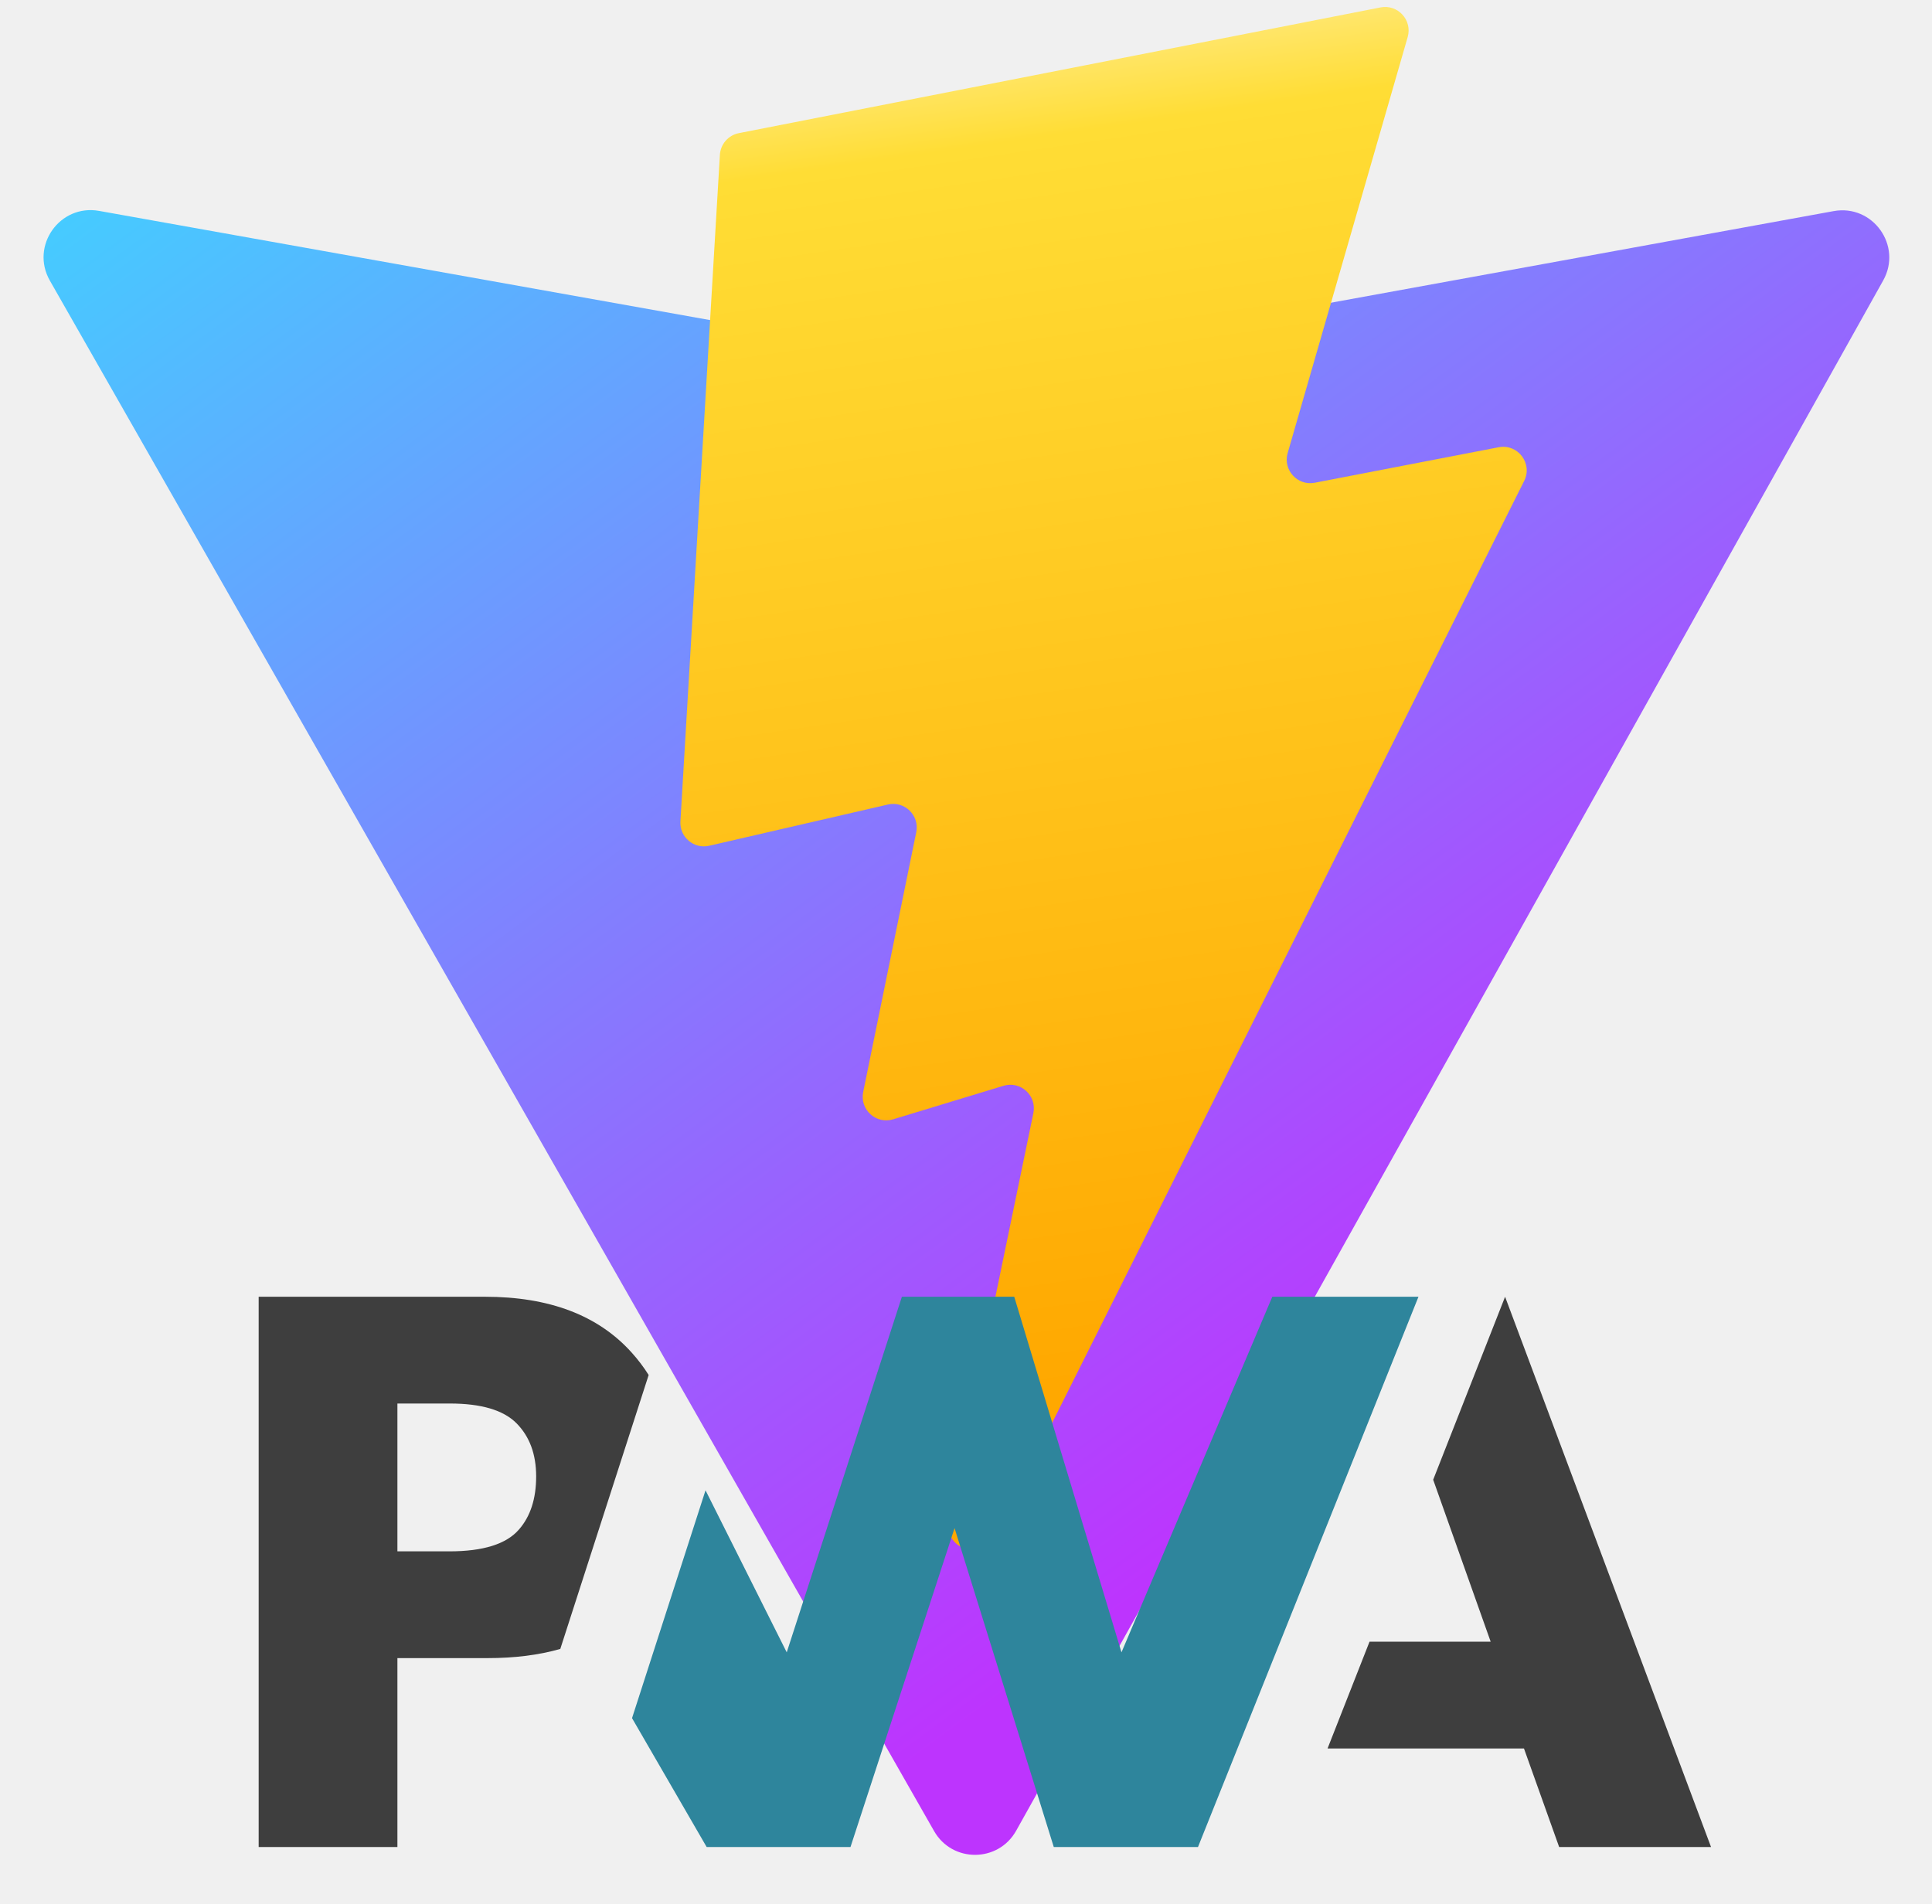
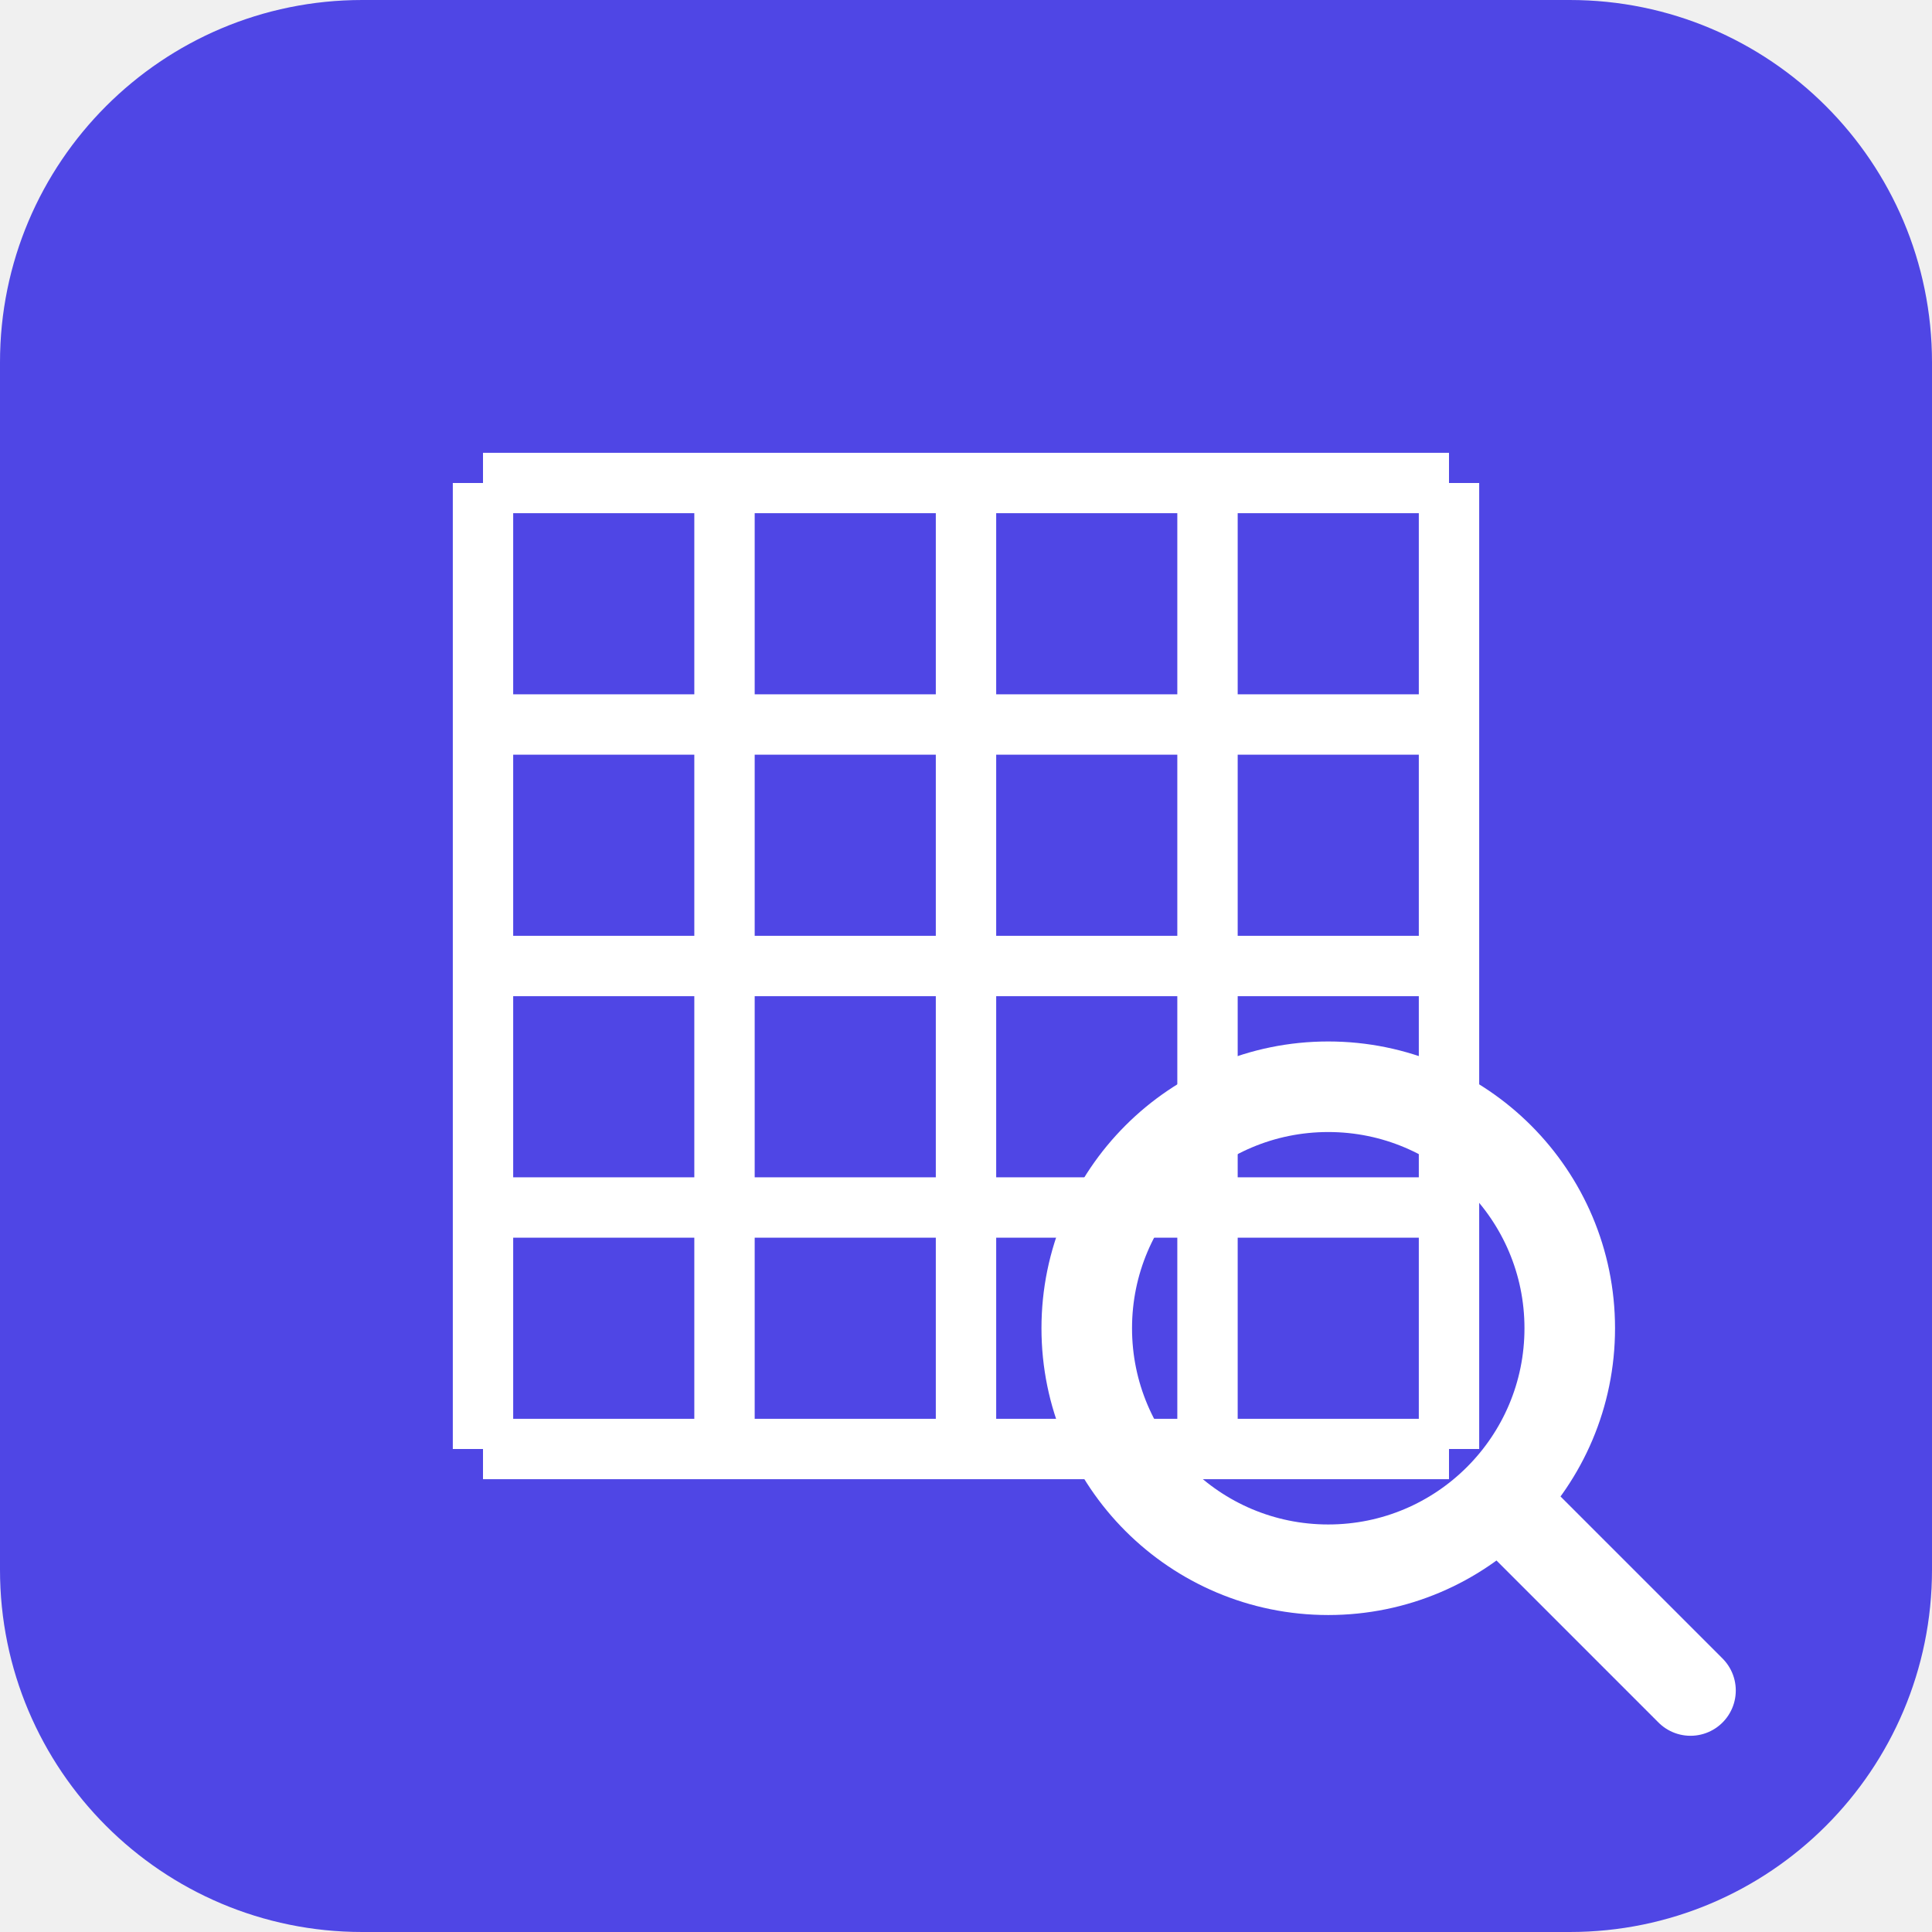
- <svg xmlns="http://www.w3.org/2000/svg" width="410" height="404" viewBox="0 0 410 404" fill="none" version="1.1" id="svg20">
-   <path d="M399.641 59.525L215.643 388.545C211.844 395.338 202.084 395.378 198.228 388.618L10.582 59.556C6.381 52.19 12.68 43.267 21.028 44.759L205.223 77.682C206.398 77.892 207.601 77.89 208.776 77.676L389.119 44.806C397.439 43.289 403.768 52.143 399.641 59.525Z" fill="url(#paint0_linear)" id="path2" />
-   <defs id="defs18">
-     <linearGradient id="paint0_linear" x1="6" y1="33" x2="235" y2="344" gradientUnits="userSpaceOnUse">
-       <stop stop-color="#41D1FF" id="stop6" />
-       <stop offset="1" stop-color="#BD34FE" id="stop8" />
-     </linearGradient>
-     <linearGradient id="paint1_linear" x1="194.651" y1="8.818" x2="236.076" y2="292.989" gradientUnits="userSpaceOnUse">
-       <stop stop-color="#FFEA83" id="stop11" />
-       <stop offset="0.083" stop-color="#FFDD35" id="stop13" />
-       <stop offset="1" stop-color="#FFA800" id="stop15" />
-     </linearGradient>
-   </defs>
-   <path d="M292.965 1.574L156.801 28.255C154.563 28.694 152.906 30.59 152.771 32.866L144.395 174.33C144.198 177.662 147.258 180.248 150.51 179.498L188.42 170.749C191.967 169.931 195.172 173.055 194.443 176.622L183.18 231.775C182.422 235.487 185.907 238.661 189.532 237.56L212.947 230.446C216.577 229.344 220.065 232.527 219.297 236.242L201.398 322.875C200.278 328.294 207.486 331.249 210.492 326.603L212.5 323.5L323.454 102.072C325.312 98.365 322.108 94.137 318.036 94.923L279.014 102.454C275.347 103.161 272.227 99.746 273.262 96.158L298.731 7.867C299.767 4.273 296.636 0.855 292.965 1.574Z" fill="url(#paint1_linear)" id="path4" />
-   <g id="layer1">
-     <g id="g8" transform="matrix(0.1578966,0,0,0.1589033,54.89293,275.2164)">
-       <path fill="#3d3d3d" fill-opacity="1" stroke-width="0.2" stroke-linejoin="round" d="m 1436.62,603.304 56.39,-142.599 h 162.82 L 1578.56,244.39 1675.2,5.28336e-4 1952,734.933 h -204.13 l -47.3,-131.629 z" id="path2-1" style="fill:#3e3e3e;fill-opacity:1" />
-       <path fill="#5a0fc8" fill-opacity="1" stroke-width="0.2" stroke-linejoin="round" d="M 1262.47,734.935 1558.79,0.002 1362.34,0.003 1159.64,474.933 1015.5,0.004 H 864.499 L 709.731,474.933 600.585,258.517 501.812,562.819 602.096,734.935 h 193.331 l 139.857,-425.91 133.346,425.91 z" id="path4-4" style="fill:#2e859c;fill-opacity:1" />
-       <path fill="#3d3d3d" fill-opacity="1" stroke-width="0.2" stroke-linejoin="round" d="m 186.476,482.643 h 121.003 c 36.654,0 69.293,-4.091 97.917,-12.273 l 31.293,-96.408 87.459,-269.446 C 517.484,93.954 509.876,83.967 501.324,74.557 456.419,24.852 390.719,4.06265e-4 304.222,4.06265e-4 H -3.8147e-6 V 734.933 H 186.476 Z M 346.642,169.079 c 17.54,17.653 26.309,41.276 26.309,70.871 0,29.822 -7.713,53.474 -23.138,70.956 -16.91,19.425 -48.047,29.137 -93.409,29.137 H 186.476 V 142.598 h 70.442 c 42.277,0 72.185,8.827 89.724,26.481 z" id="path6" style="fill:#3e3e3e;fill-opacity:1" />
-     </g>
+ <svg xmlns="http://www.w3.org/2000/svg" width="64" height="64" viewBox="0 0 64 64" fill="none">
+   <rect width="64" height="64" rx="12" fill="#4F46E5" />
+   <g stroke="white" stroke-width="2">
+     <line x1="16" y1="16" x2="48" y2="16" />
+     <line x1="16" y1="24" x2="48" y2="24" />
+     <line x1="16" y1="32" x2="48" y2="32" />
+     <line x1="16" y1="40" x2="48" y2="40" />
+     <line x1="16" y1="48" x2="48" y2="48" />
+     <line x1="16" y1="16" x2="16" y2="48" />
+     <line x1="24" y1="16" x2="24" y2="48" />
+     <line x1="32" y1="16" x2="32" y2="48" />
+     <line x1="40" y1="16" x2="40" y2="48" />
+     <line x1="48" y1="16" x2="48" y2="48" />
  </g>
+   <circle cx="44" cy="44" r="8" stroke="white" stroke-width="3" fill="none" />
+   <line x1="50" y1="50" x2="56" y2="56" stroke="white" stroke-width="3" stroke-linecap="round" />
</svg>
